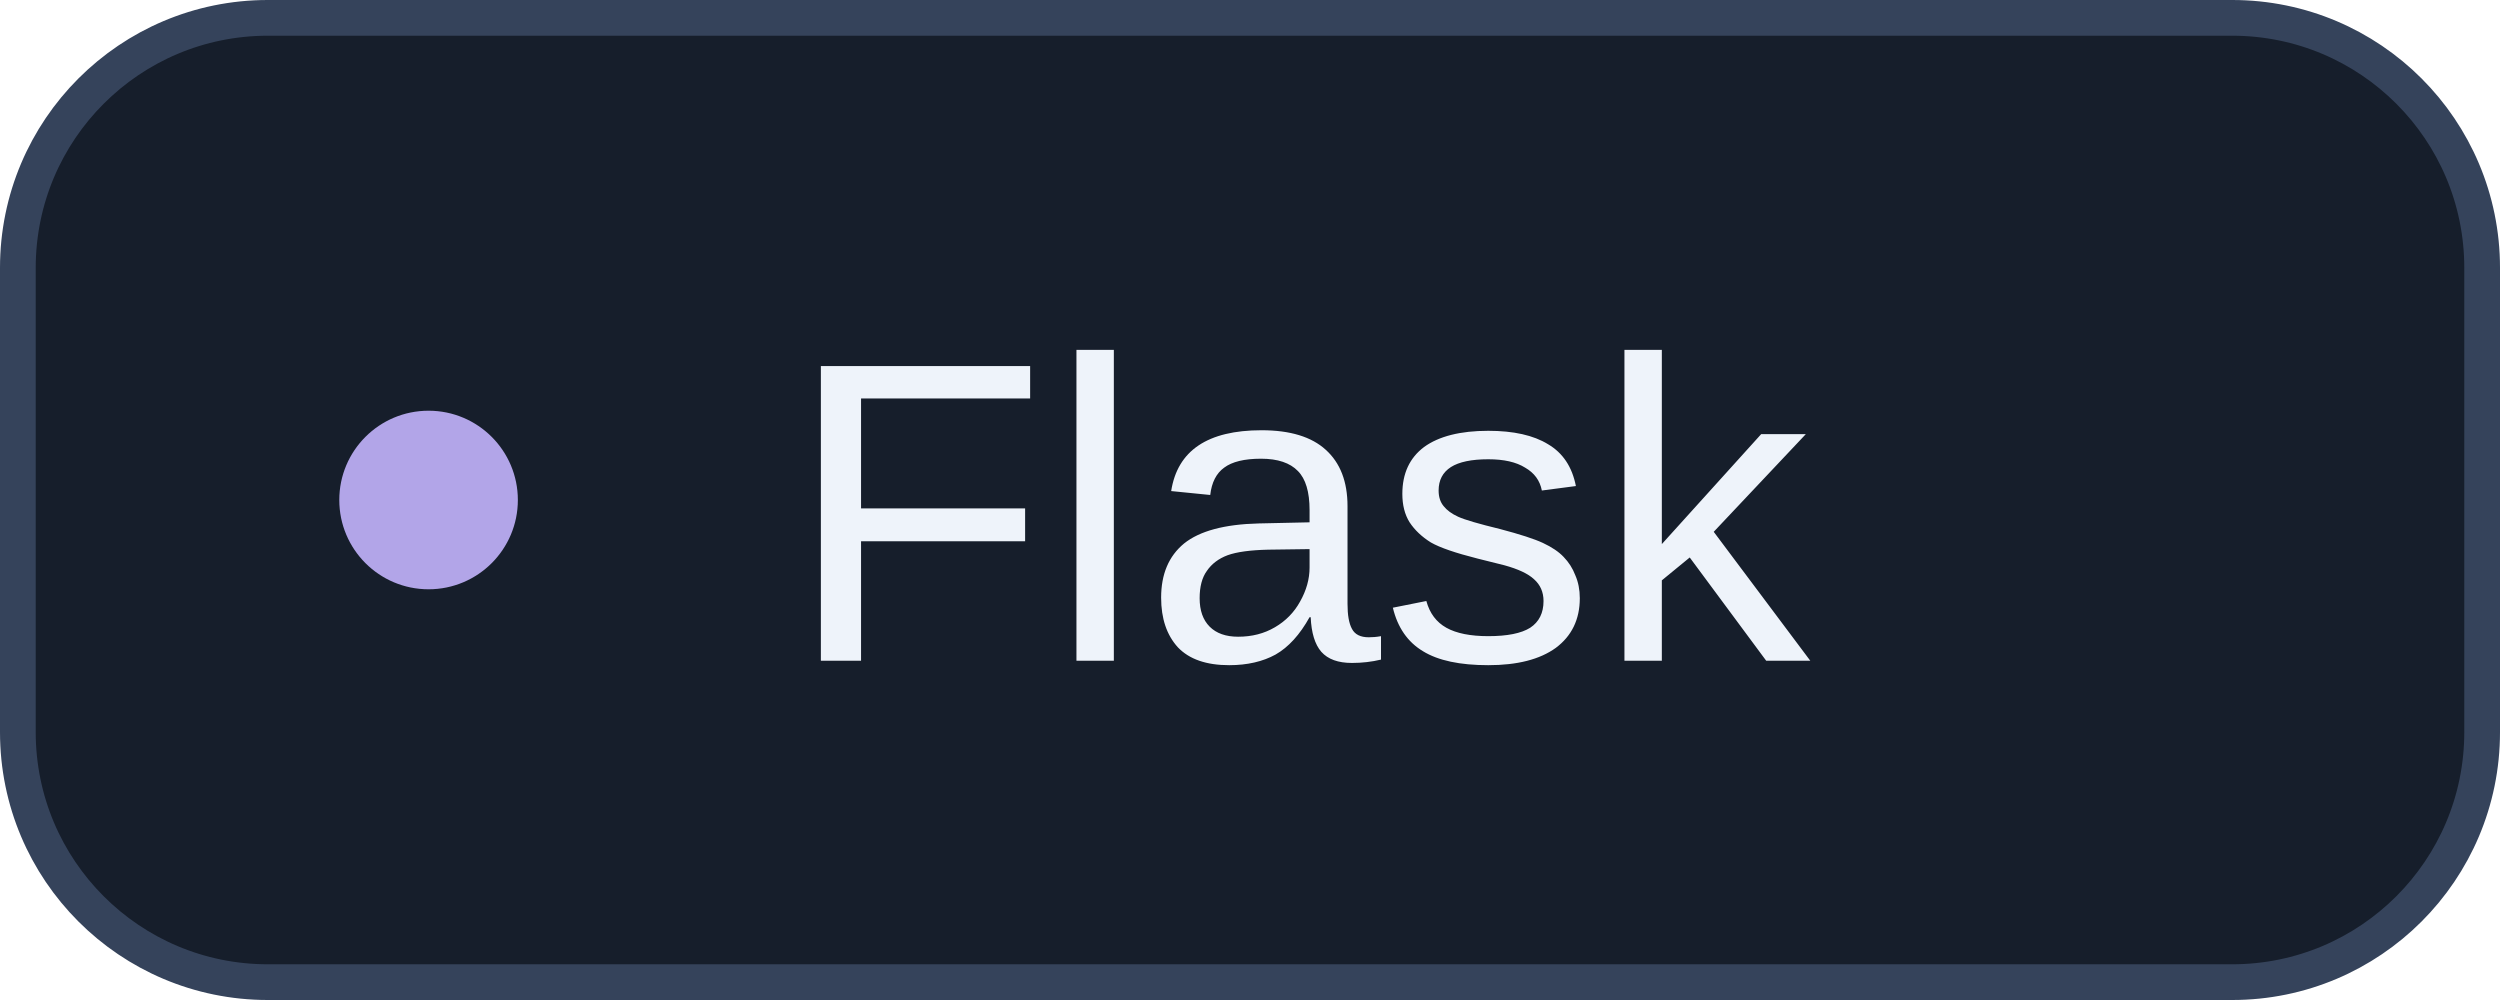
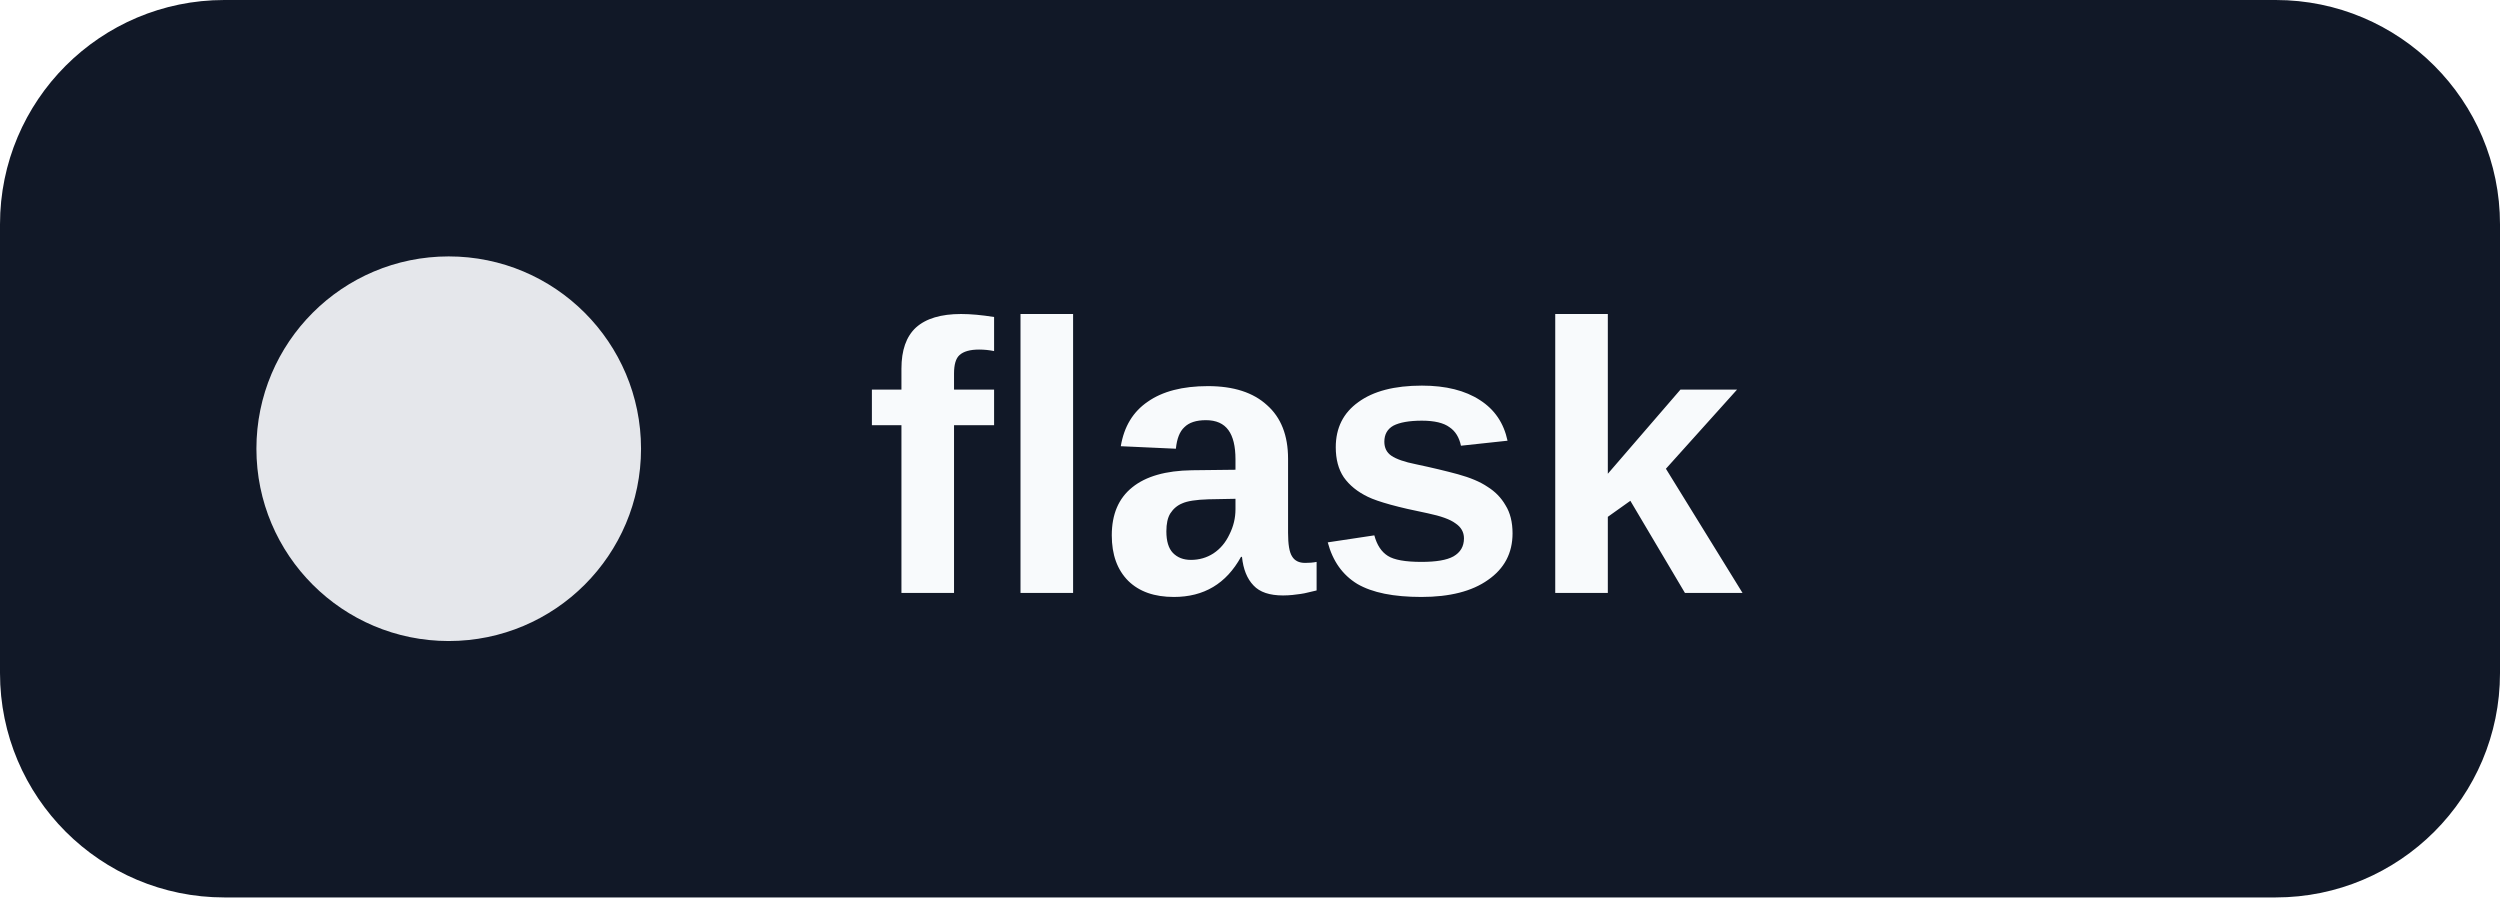
- <svg xmlns="http://www.w3.org/2000/svg" width="70" height="28" viewBox="0 0 70 28" role="img" aria-labelledby="title desc">
-   <rect x=".5" y=".5" width="69" height="27" rx="7" fill="#161e2b" stroke="#35435b" />
-   <circle cx="12" cy="14" r="2.5" fill="#b2a5e8" />
-   <text x="22" y="18.5" fill="#eef3fa" font-family="Arial,sans-serif" font-size="12">Flask</text>
+ <svg xmlns="http://www.w3.org/2000/svg" width="78" height="28" viewBox="0 0 78 28" role="img" aria-label="flask">
+   <rect width="78" height="28" rx="7" fill="#111827" />
+   <circle cx="14" cy="14" r="6" fill="#E5E7EB" />
+   <text x="27" y="18.5" fill="#F8FAFC" font-family="Arial,sans-serif" font-size="12" font-weight="600">flask</text>
</svg>
